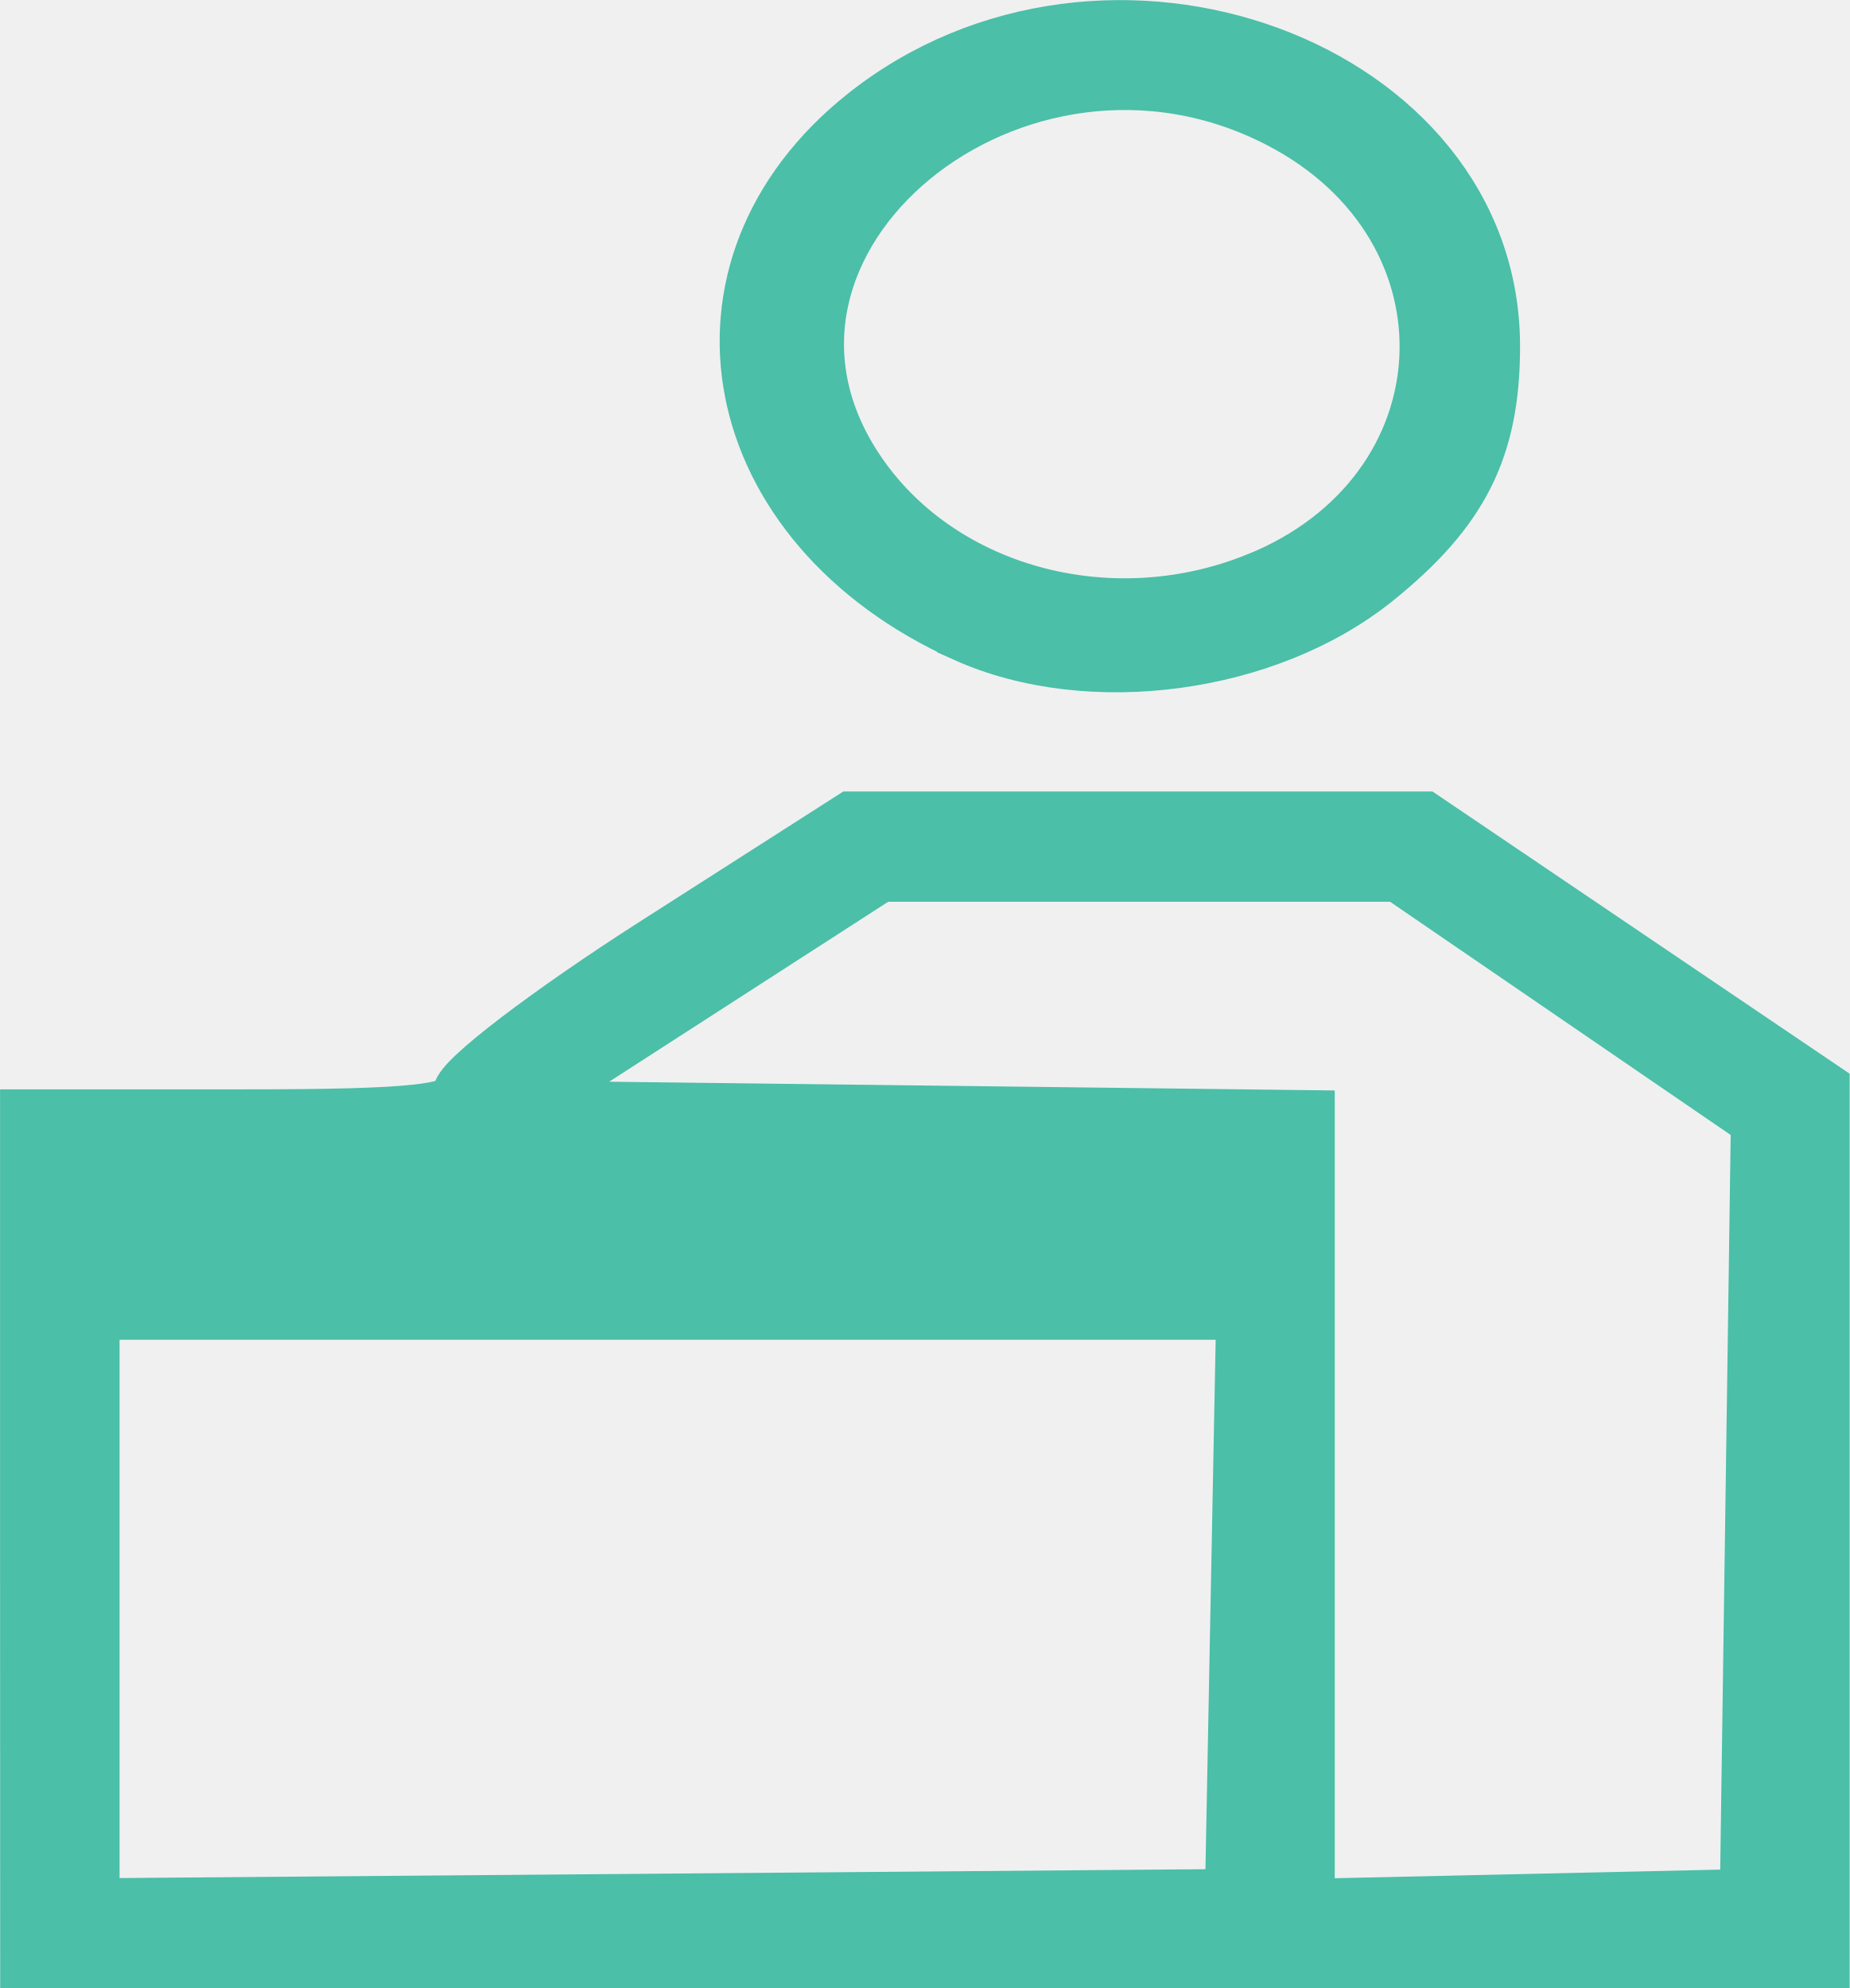
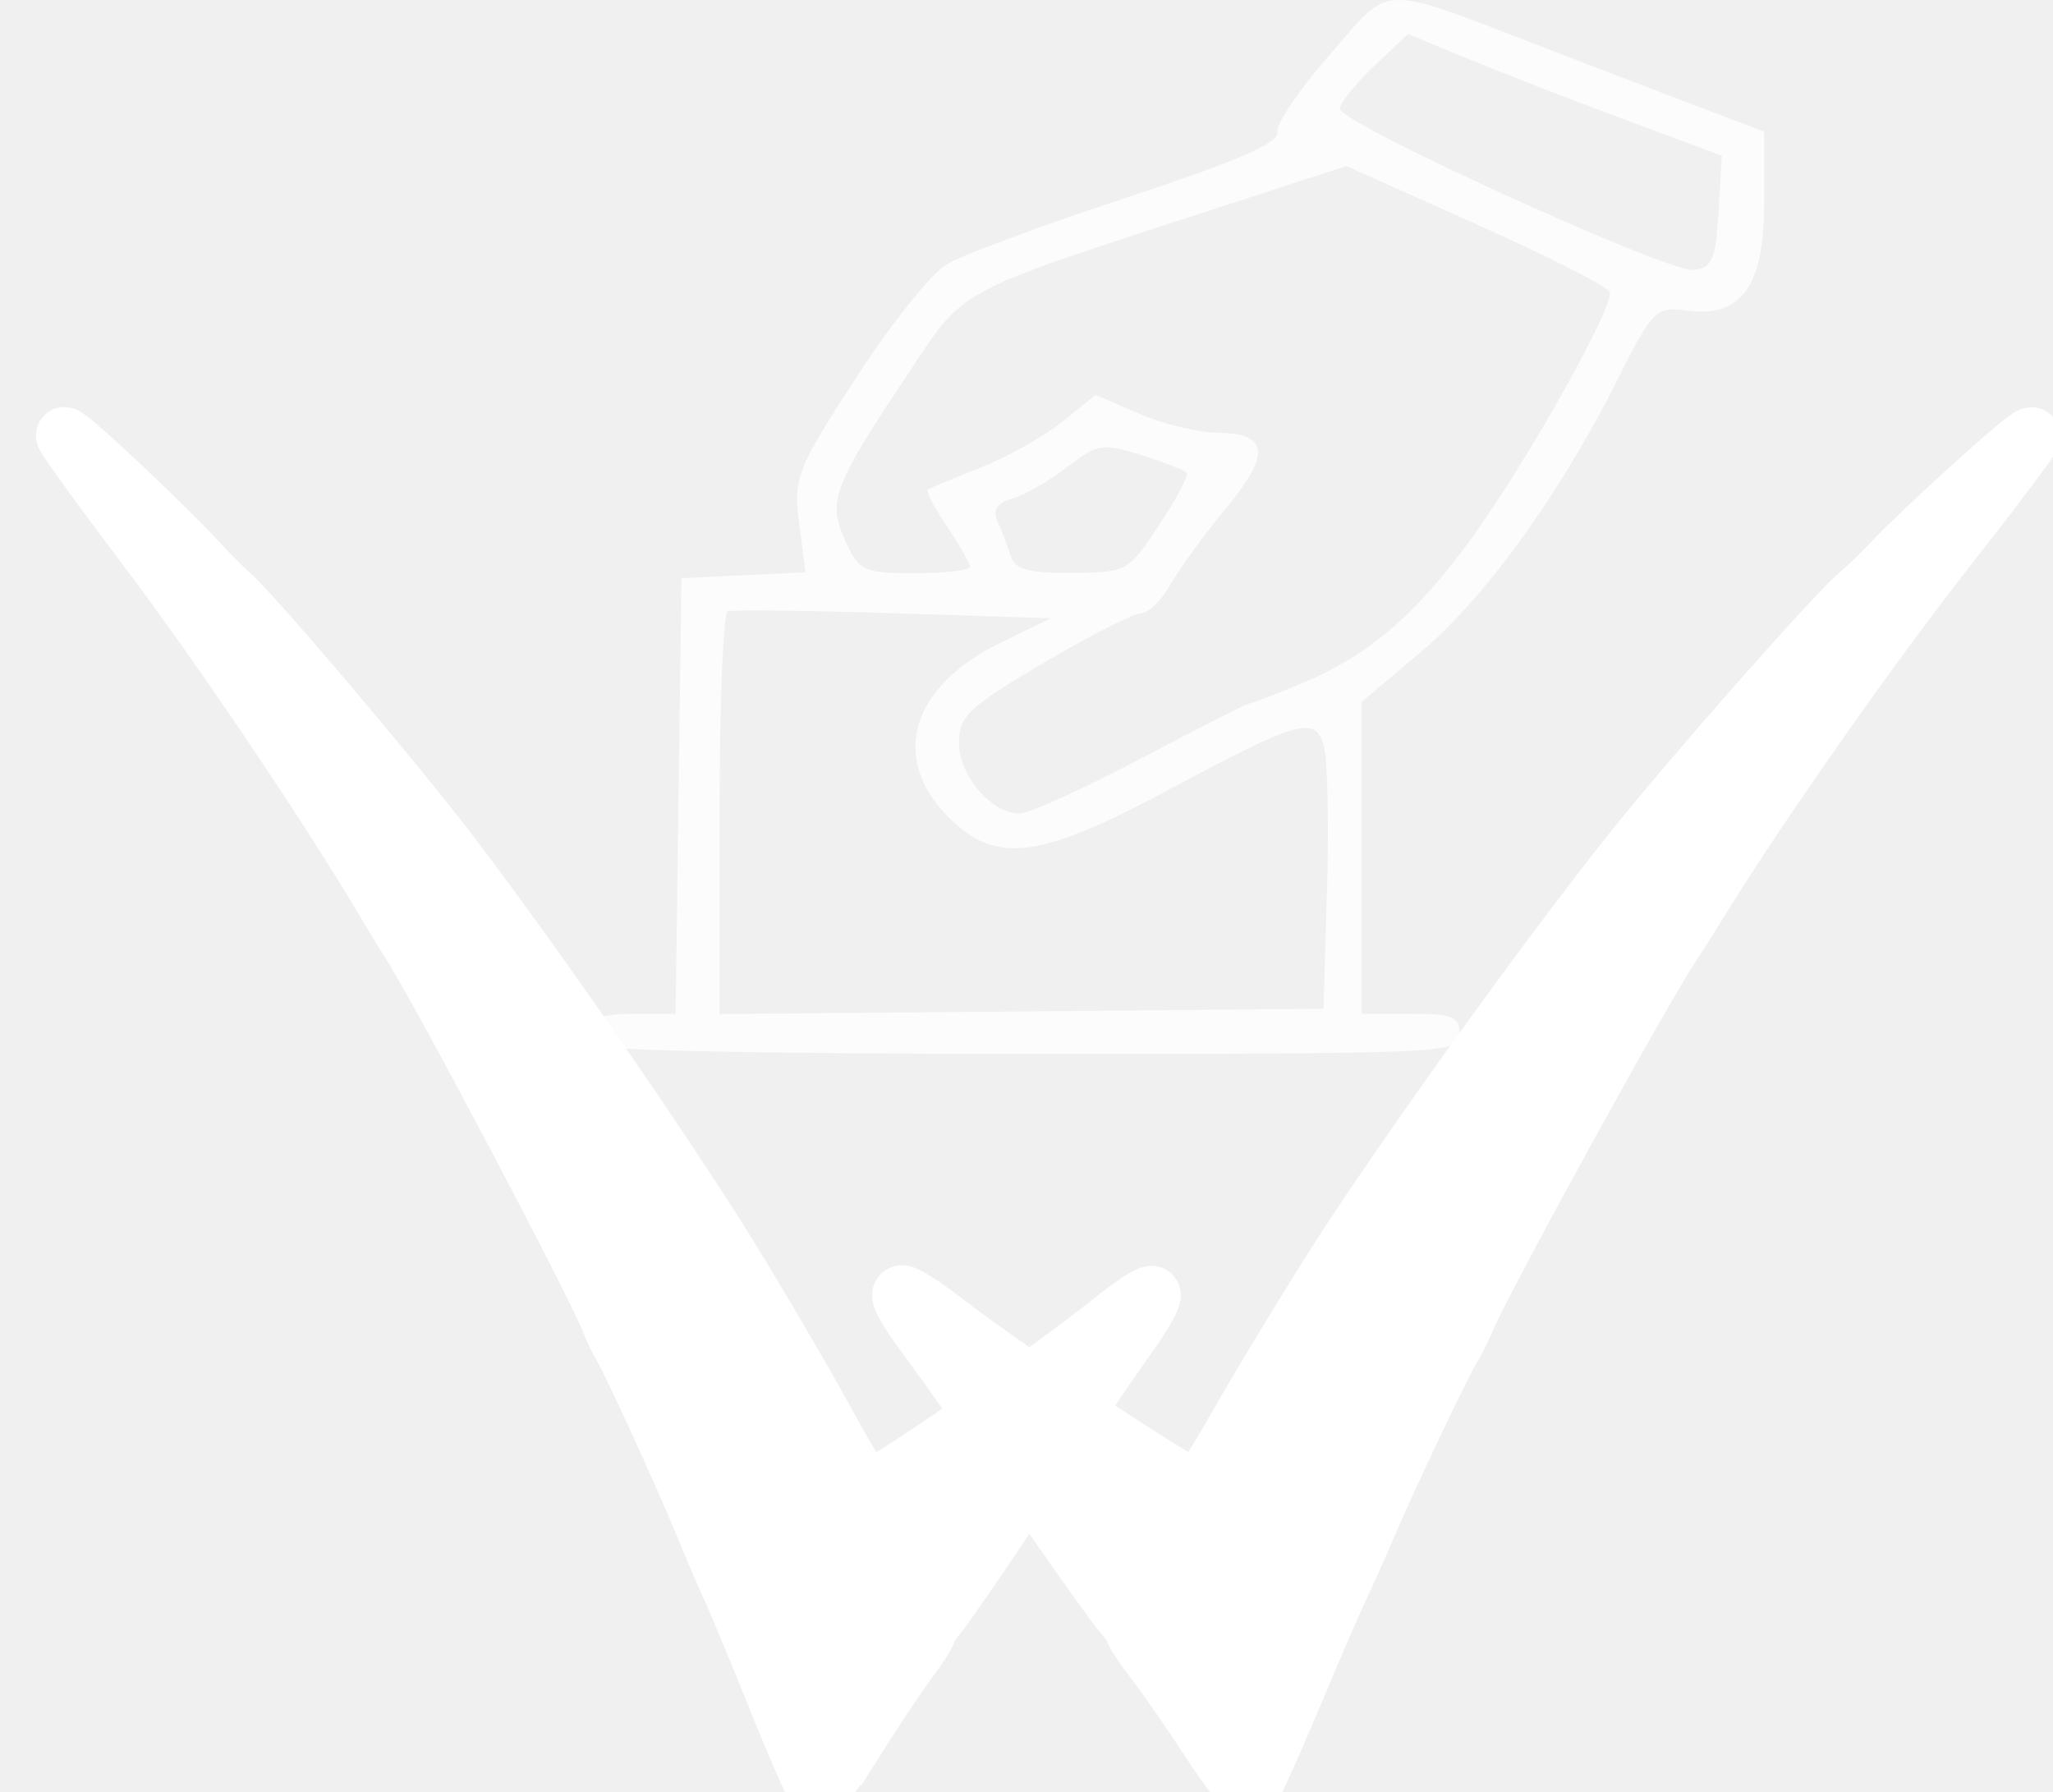
- <svg xmlns="http://www.w3.org/2000/svg" width="8.853mm" height="9.517mm" viewBox="0 0 31.368 33.723" id="svg2" version="1.1">
-   <defs id="defs4" />
-   <g id="layer1" transform="translate(-81.56551,-424.9558)">
-     <g transform="translate(-621.036,122.5142)" id="layer1-4">
-       <path id="path23902" d="m 703.091,328.543 0,-7.133 3.668,0 c 2.883,0 3.668,-0.088 3.668,-0.41 0,-0.225 1.489,-1.362 3.31,-2.526 l 3.31,-2.117 4.849,0 4.849,0 3.368,2.279 3.368,2.279 0,7.38 0,7.38 -15.194,0 -15.194,0 z m 20.53,1.114 0.096,-4.978 -9.789,0 -9.789,0 0,5.057 0,5.057 9.693,-0.079 9.693,-0.079 z m 8.731,-1.62 0.094,-6.598 -3.059,-2.095 -3.059,-2.095 -4.404,0 -4.404,0 -3.11,2.006 -3.11,2.006 6.724,0.081 6.724,0.081 0,6.69 0,6.69 3.755,-0.084 3.755,-0.084 z m -8.652,-4.992 c 0,-0.386 -1.32,-0.446 -9.78,-0.446 -8.461,0 -9.78,0.06 -9.78,0.446 0,0.386 1.32,0.446 9.78,0.446 8.461,0 9.78,-0.06 9.78,-0.446 z m -4.716,-9.856 c -4.103,-1.845 -4.947,-6.192 -1.702,-8.773 4.069,-3.237 10.609,-0.833 10.609,3.9 0,1.725 -0.524,2.768 -1.977,3.938 -1.828,1.471 -4.835,1.877 -6.93,0.936 z m 4.946,-0.885 c 3.682,-1.486 3.903,-6.009 0.384,-7.835 -4.486,-2.327 -9.789,2.04 -7.213,5.939 1.39,2.104 4.307,2.914 6.829,1.895 z" style="fill:#4bbfa8;fill-opacity:1;stroke:#4bbfa8;stroke-width:0.979;stroke-opacity:1" />
-     </g>
+ <svg xmlns="http://www.w3.org/2000/svg" xmlns:ns1="http://www.openswatchbook.org/uri/2009/osb" xmlns:xlink="http://www.w3.org/1999/xlink" width="9.914mm" height="8.652mm" viewBox="0 0 35.128 30.658" id="svg19310" version="1.1">
+   <defs id="defs19312">
+     <linearGradient id="linearGradient9544" ns1:paint="solid">
+       <stop style="stop-color:#000000;stop-opacity:1;" offset="0" id="stop9546" />
+     </linearGradient>
+     <pattern xlink:href="#Strips1_1" id="pattern9732" patternTransform="matrix(10,0,0,10,5.204169,0.7434527)" />
+     <pattern id="Strips1_1" patternTransform="translate(0,0) scale(10,10)" height="1" width="2" patternUnits="userSpaceOnUse">
+       <rect id="rect8945" height="2" width="1" y="-0.5" x="0" style="fill:black;stroke:none" />
+     </pattern>
+     <linearGradient id="linearGradient9680" ns1:paint="solid">
+       <stop style="stop-color:#000000;stop-opacity:1;" offset="0" id="stop9682" />
+     </linearGradient>
+     <linearGradient id="linearGradient9660" ns1:paint="solid">
+       <stop style="stop-color:#000000;stop-opacity:1;" offset="0" id="stop9662" />
+     </linearGradient>
+     <linearGradient id="linearGradient8273">
+       <stop id="stop8301" offset="0" style="stop-color:#000000;stop-opacity:1;" />
+       <stop id="stop8303" offset="1" style="stop-color:#000000;stop-opacity:0;" />
+     </linearGradient>
+     <linearGradient xlink:href="#linearGradient8273" id="linearGradient8241-9" x1="426.202" y1="400.486" x2="217.07" y2="333.947" gradientUnits="userSpaceOnUse" gradientTransform="translate(-3.87368,-8.126279)" />
+     <linearGradient xlink:href="#linearGradient8273" id="linearGradient8128" x1="426.202" y1="400.486" x2="217.07" y2="333.947" gradientUnits="userSpaceOnUse" gradientTransform="translate(-0.7434527,-2.973811)" />
+     <linearGradient xlink:href="#linearGradient8273" id="linearGradient8136" x1="426.202" y1="400.486" x2="217.07" y2="333.947" gradientUnits="userSpaceOnUse" gradientTransform="translate(-0.7434527,-2.973811)" />
+     <linearGradient xlink:href="#linearGradient8273" id="linearGradient8144" x1="426.202" y1="400.486" x2="217.07" y2="333.947" gradientUnits="userSpaceOnUse" gradientTransform="translate(-0.7434527,-2.973811)" />
+     <linearGradient xlink:href="#linearGradient8273" id="linearGradient8152" x1="426.202" y1="400.486" x2="217.07" y2="333.947" gradientUnits="userSpaceOnUse" gradientTransform="translate(-0.7434527,-2.973811)" />
+     <linearGradient xlink:href="#linearGradient8273" id="linearGradient8160" x1="426.202" y1="400.486" x2="217.07" y2="333.947" gradientUnits="userSpaceOnUse" gradientTransform="translate(-0.7434527,-2.973811)" />
+     <linearGradient xlink:href="#linearGradient9660" id="linearGradient9664" x1="295.251" y1="395.255" x2="312.174" y2="395.255" gradientUnits="userSpaceOnUse" />
+     <linearGradient xlink:href="#linearGradient9680" id="linearGradient9734" gradientUnits="userSpaceOnUse" x1="310.868" y1="389.907" x2="409.262" y2="389.907" gradientTransform="translate(5.204169,0.7434527)" />
+   </defs>
+   <g id="layer1" transform="translate(-269.3492,-372.0795)" style="display:inline">
+     <path style="fill:#ffffff;fill-opacity:1;stroke:#ffffff;stroke-width:0.991;stroke-miterlimit:4;stroke-dasharray:none;stroke-opacity:1" d="m 290.039,401.851 c -0.334,-0.509 -0.759,-1.119 -0.943,-1.356 -0.184,-0.237 -0.335,-0.462 -0.335,-0.501 0,-0.039 -0.087,-0.167 -0.193,-0.284 -0.106,-0.117 -0.692,-0.935 -1.301,-1.817 -1.276,-1.846 -1.59,-2.293 -2.148,-3.05 -0.222,-0.301 -0.379,-0.578 -0.349,-0.615 0.029,-0.037 0.349,0.161 0.71,0.44 1.217,0.939 4.243,2.944 4.355,2.885 0.061,-0.032 0.342,-0.468 0.625,-0.968 0.502,-0.887 1.549,-2.601 2.062,-3.375 1.321,-1.992 3.381,-4.839 4.733,-6.54 1.01,-1.27 3.47,-4.062 3.895,-4.42 0.122,-0.102 0.363,-0.335 0.536,-0.516 0.623,-0.654 2.322,-2.191 2.422,-2.191 0.036,0 -0.604,0.852 -1.422,1.893 -1.318,1.678 -3.233,4.405 -4.254,6.061 -0.195,0.316 -0.401,0.642 -0.457,0.724 -0.477,0.692 -3.228,5.697 -3.55,6.458 -0.073,0.172 -0.173,0.374 -0.224,0.449 -0.14,0.208 -1.101,2.228 -1.439,3.024 -0.165,0.388 -0.384,0.879 -0.487,1.091 -0.103,0.212 -0.477,1.078 -0.832,1.925 -0.355,0.847 -0.679,1.556 -0.721,1.576 -0.042,0.02 -0.35,-0.38 -0.684,-0.89 z" id="path19078-5-1" />
+     <path style="fill:#ffffff;fill-opacity:1;stroke:#ffffff;stroke-width:0.973;stroke-miterlimit:4;stroke-dasharray:none;stroke-opacity:1" d="m 283.994,401.86 c 0.322,-0.51 0.73,-1.12 0.907,-1.357 0.177,-0.237 0.322,-0.463 0.322,-0.502 0,-0.039 0.084,-0.167 0.185,-0.285 0.102,-0.117 0.666,-0.936 1.253,-1.819 1.228,-1.847 1.531,-2.294 2.067,-3.053 0.213,-0.302 0.365,-0.579 0.336,-0.615 -0.028,-0.037 -0.336,0.161 -0.683,0.44 -1.171,0.94 -4.084,2.947 -4.191,2.887 -0.059,-0.032 -0.329,-0.468 -0.602,-0.969 -0.483,-0.888 -1.491,-2.604 -1.985,-3.378 -1.271,-1.993 -3.255,-4.843 -4.556,-6.545 -0.972,-1.271 -3.34,-4.066 -3.749,-4.424 -0.117,-0.103 -0.349,-0.335 -0.516,-0.517 -0.6,-0.654 -2.235,-2.193 -2.331,-2.193 -0.035,0 0.581,0.852 1.369,1.894 1.269,1.679 3.112,4.409 4.094,6.065 0.188,0.316 0.386,0.642 0.44,0.724 0.459,0.692 3.107,5.702 3.417,6.463 0.07,0.172 0.167,0.374 0.215,0.45 0.134,0.208 1.06,2.23 1.385,3.026 0.159,0.389 0.369,0.88 0.468,1.092 0.099,0.212 0.459,1.079 0.801,1.927 0.341,0.848 0.654,1.557 0.694,1.577 0.04,0.02 0.337,-0.381 0.658,-0.89 z" id="path19078-5-9" />
+     <path id="path23821-1" d="m 279.334,389.939 c -0.213,-0.317 0.11,-0.514 0.845,-0.514 l 0.73,0 0.05,-3.726 0.05,-3.726 1.061,-0.051 1.061,-0.051 -0.107,-0.832 c -0.101,-0.784 -0.045,-0.928 0.966,-2.487 0.59,-0.91 1.286,-1.785 1.545,-1.943 0.259,-0.159 1.651,-0.676 3.094,-1.151 1.894,-0.623 2.61,-0.933 2.577,-1.118 -0.025,-0.14 0.38,-0.739 0.899,-1.329 1.089,-1.238 0.752,-1.236 3.894,-0.029 1.178,0.452 2.456,0.941 2.84,1.086 l 0.698,0.264 0,1.208 c 0,1.438 -0.389,1.98 -1.331,1.853 -0.522,-0.07 -0.58,-0.013 -1.183,1.189 -0.984,1.96 -2.267,3.734 -3.37,4.661 l -1.006,0.846 0,2.668 0,2.668 0.838,0 c 0.714,0 0.838,0.051 0.838,0.343 0,0.337 -0.124,0.343 -7.438,0.343 -4.757,0 -7.479,-0.062 -7.553,-0.171 z m 12.722,-2.638 c 0.033,-1.121 0.009,-2.224 -0.053,-2.451 -0.146,-0.534 -0.417,-0.457 -2.707,0.769 -2.192,1.173 -2.929,1.255 -3.743,0.416 -0.978,-1.007 -0.604,-2.217 0.916,-2.958 l 0.86,-0.419 -2.694,-0.086 c -1.482,-0.047 -2.757,-0.062 -2.834,-0.033 -0.077,0.029 -0.14,1.591 -0.14,3.472 l 0,3.419 5.167,-0.045 5.167,-0.045 0.06,-2.039 z m -3.184,-2.244 c 0.981,-0.518 1.817,-0.942 1.859,-0.942 0.042,0 0.447,-0.156 0.901,-0.346 1.151,-0.482 1.978,-1.197 2.94,-2.541 0.968,-1.351 2.405,-3.925 2.321,-4.156 -0.032,-0.088 -1.059,-0.608 -2.282,-1.156 l -2.224,-0.995 -1.964,0.638 c -4.856,1.578 -4.528,1.404 -5.573,2.97 -1.247,1.87 -1.344,2.135 -1.036,2.809 0.235,0.515 0.309,0.549 1.191,0.549 0.517,0 0.94,-0.049 0.94,-0.108 0,-0.06 -0.177,-0.372 -0.394,-0.694 -0.217,-0.322 -0.363,-0.605 -0.326,-0.629 0.037,-0.024 0.444,-0.193 0.904,-0.376 0.46,-0.183 1.091,-0.539 1.402,-0.789 l 0.566,-0.456 0.739,0.322 c 0.407,0.177 1.014,0.324 1.35,0.327 0.873,0.008 0.912,0.365 0.139,1.296 -0.37,0.446 -0.797,1.032 -0.949,1.302 -0.152,0.27 -0.379,0.491 -0.504,0.491 -0.125,2e-5 -0.877,0.383 -1.671,0.851 -1.28,0.754 -1.443,0.909 -1.443,1.37 0,0.559 0.556,1.205 1.038,1.205 0.161,0 1.095,-0.424 2.076,-0.942 z m 0.307,-3.988 c 0.294,-0.445 0.508,-0.847 0.477,-0.894 -0.032,-0.047 -0.38,-0.186 -0.775,-0.309 -0.672,-0.209 -0.752,-0.196 -1.267,0.202 -0.302,0.234 -0.724,0.476 -0.936,0.538 -0.27,0.079 -0.348,0.199 -0.259,0.397 0.07,0.156 0.17,0.419 0.221,0.584 0.074,0.236 0.296,0.299 1.05,0.294 0.938,-0.005 0.966,-0.021 1.49,-0.814 z m 9.577,-5.366 0.055,-0.96 -1.638,-0.608 c -0.901,-0.335 -2.109,-0.803 -2.685,-1.041 l -1.047,-0.433 -0.583,0.553 c -0.32,0.304 -0.583,0.631 -0.583,0.726 0,0.247 5.605,2.802 6.052,2.759 0.316,-0.03 0.381,-0.181 0.427,-0.996 z" style="fill:#ffffff;fill-opacity:0.791;stroke:#000000;stroke-width:0;stroke-miterlimit:4;stroke-dasharray:none;stroke-opacity:1" />
+     <flowRoot xml:space="preserve" id="flowRoot8100" style="font-style:normal;font-weight:normal;font-size:40px;line-height:125%;font-family:sans-serif;letter-spacing:0px;word-spacing:0px;fill:#000000;fill-opacity:1;stroke:none;stroke-width:1px;stroke-linecap:butt;stroke-linejoin:miter;stroke-opacity:1" transform="translate(269.3492,371.7632)">
+       <flowRegion id="flowRegion8102">
+         <rect id="rect8104" width="16.356" height="70.256" x="58.361" y="-51.911" />
+       </flowRegion>
+       <flowPara id="flowPara8106" />
+     </flowRoot>
  </g>
</svg>
